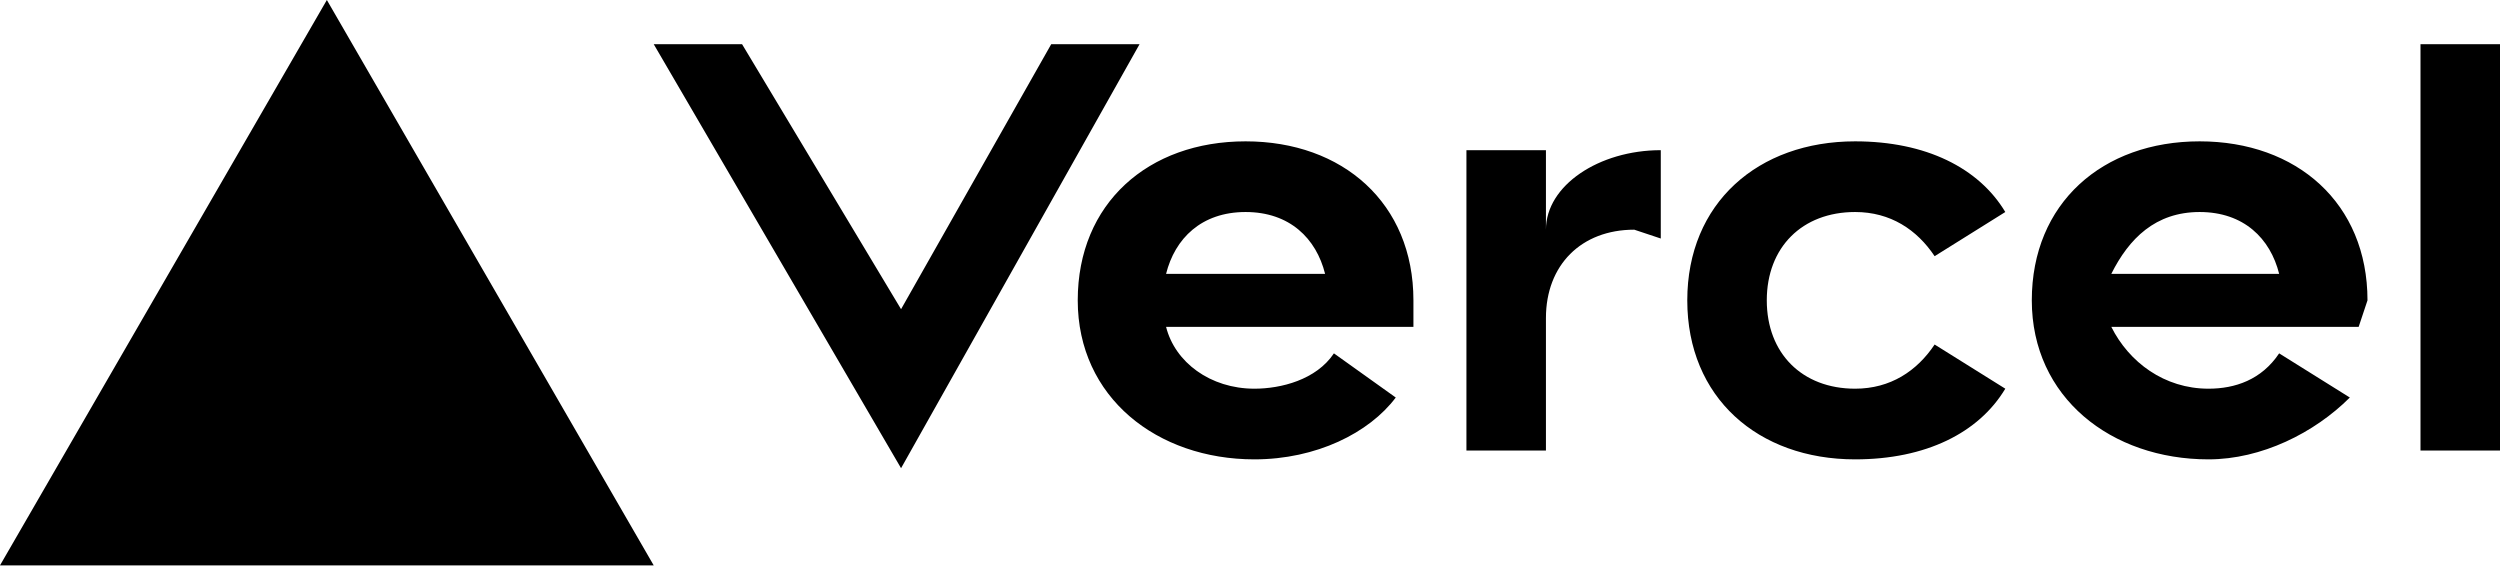
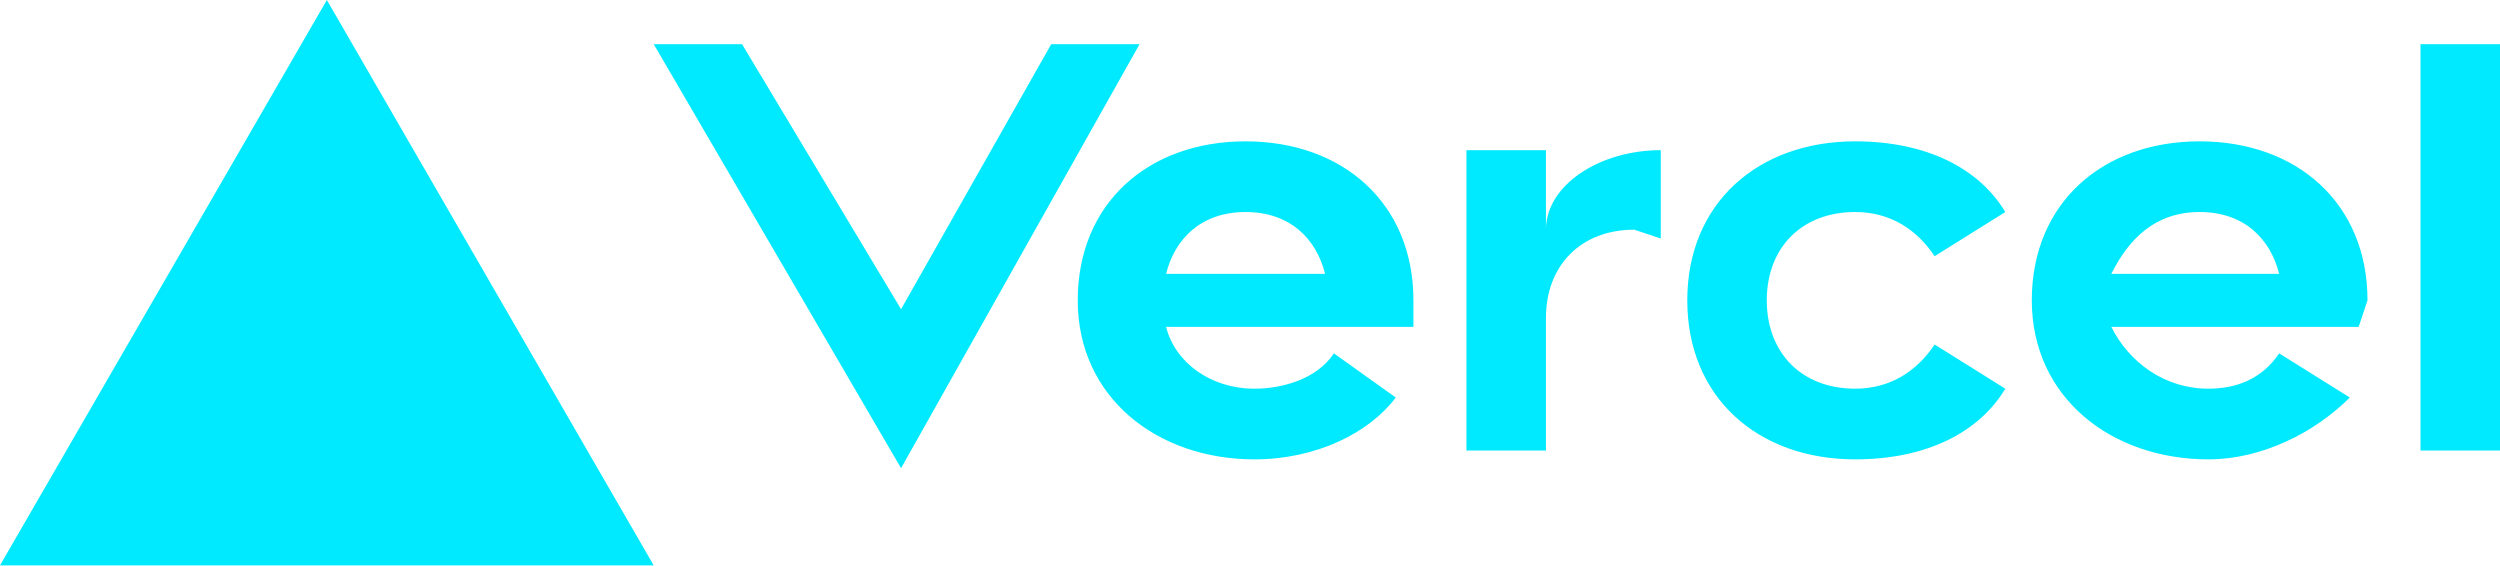
<svg xmlns="http://www.w3.org/2000/svg" fill="none" viewBox="0 0 283 64">
-   <path fill="black" d="M141 16c-11 0-19 7-19 18s9 18 20 18c7 0 13-3 16-7l-7-5c-2 3-6 4-9 4-5 0-9-3-10-7h28v-3c0-11-8-18-19-18zm-9 15c1-4 4-7 9-7s8 3 9 7h-18zm117-15c-11 0-19 7-19 18s9 18 20 18c6 0 12-3 16-7l-8-5c-2 3-5 4-8 4-5 0-9-3-11-7h28l1-3c0-11-8-18-19-18zm-10 15c2-4 5-7 10-7s8 3 9 7h-19zm-39 3c0 6 4 10 10 10 4 0 7-2 9-5l8 5c-3 5-9 8-17 8-11 0-19-7-19-18s8-18 19-18c8 0 14 3 17 8l-8 5c-2-3-5-5-9-5-6 0-10 4-10 10zm83-29v46h-9V5h9zM37 0l37 64H0L37 0zm92 5-27 48L74 5h10l18 30 17-30h10zm59 12v10l-3-1c-6 0-10 4-10 10v15h-9V17h9v9c0-5 6-9 13-9z" />
+   <path fill="#00eaff" d="M141 16c-11 0-19 7-19 18s9 18 20 18c7 0 13-3 16-7l-7-5c-2 3-6 4-9 4-5 0-9-3-10-7h28v-3c0-11-8-18-19-18zm-9 15c1-4 4-7 9-7s8 3 9 7h-18zm117-15c-11 0-19 7-19 18s9 18 20 18c6 0 12-3 16-7l-8-5c-2 3-5 4-8 4-5 0-9-3-11-7h28l1-3c0-11-8-18-19-18zm-10 15c2-4 5-7 10-7s8 3 9 7h-19zm-39 3c0 6 4 10 10 10 4 0 7-2 9-5l8 5c-3 5-9 8-17 8-11 0-19-7-19-18s8-18 19-18c8 0 14 3 17 8l-8 5c-2-3-5-5-9-5-6 0-10 4-10 10zm83-29v46h-9V5h9zM37 0l37 64H0L37 0zm92 5-27 48L74 5h10l18 30 17-30h10zm59 12v10l-3-1c-6 0-10 4-10 10v15h-9V17h9v9c0-5 6-9 13-9z" />
</svg>
